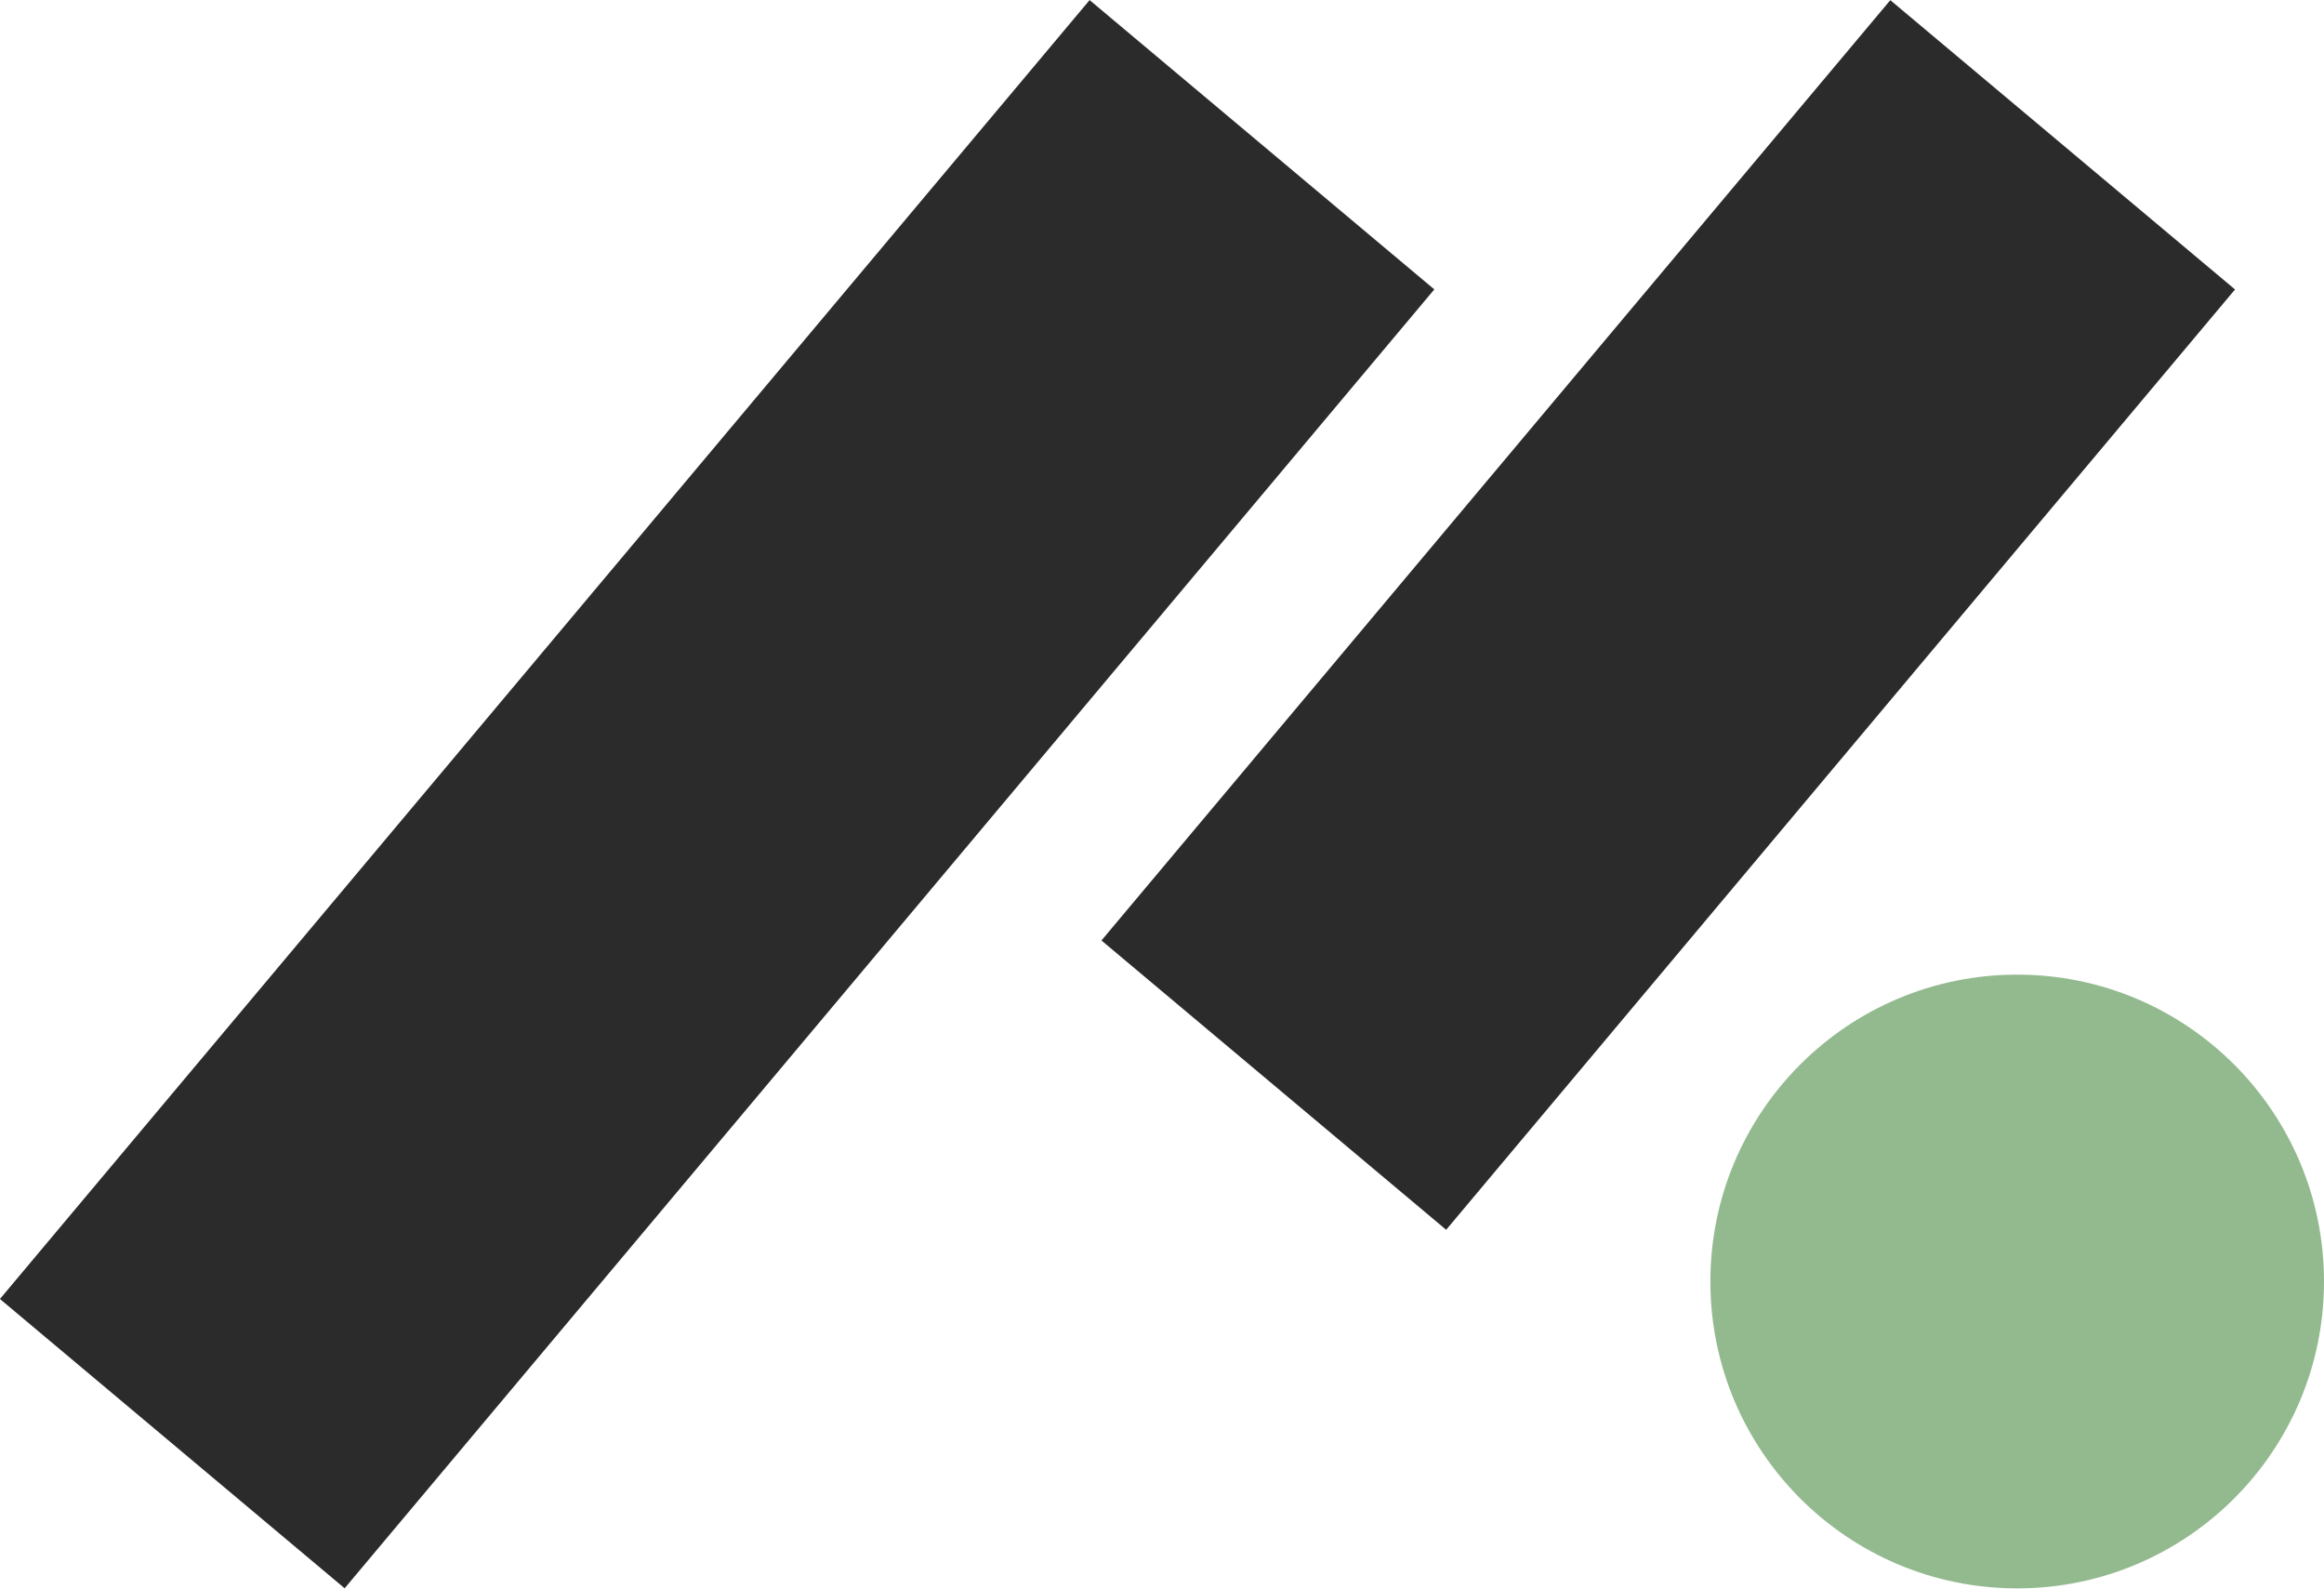
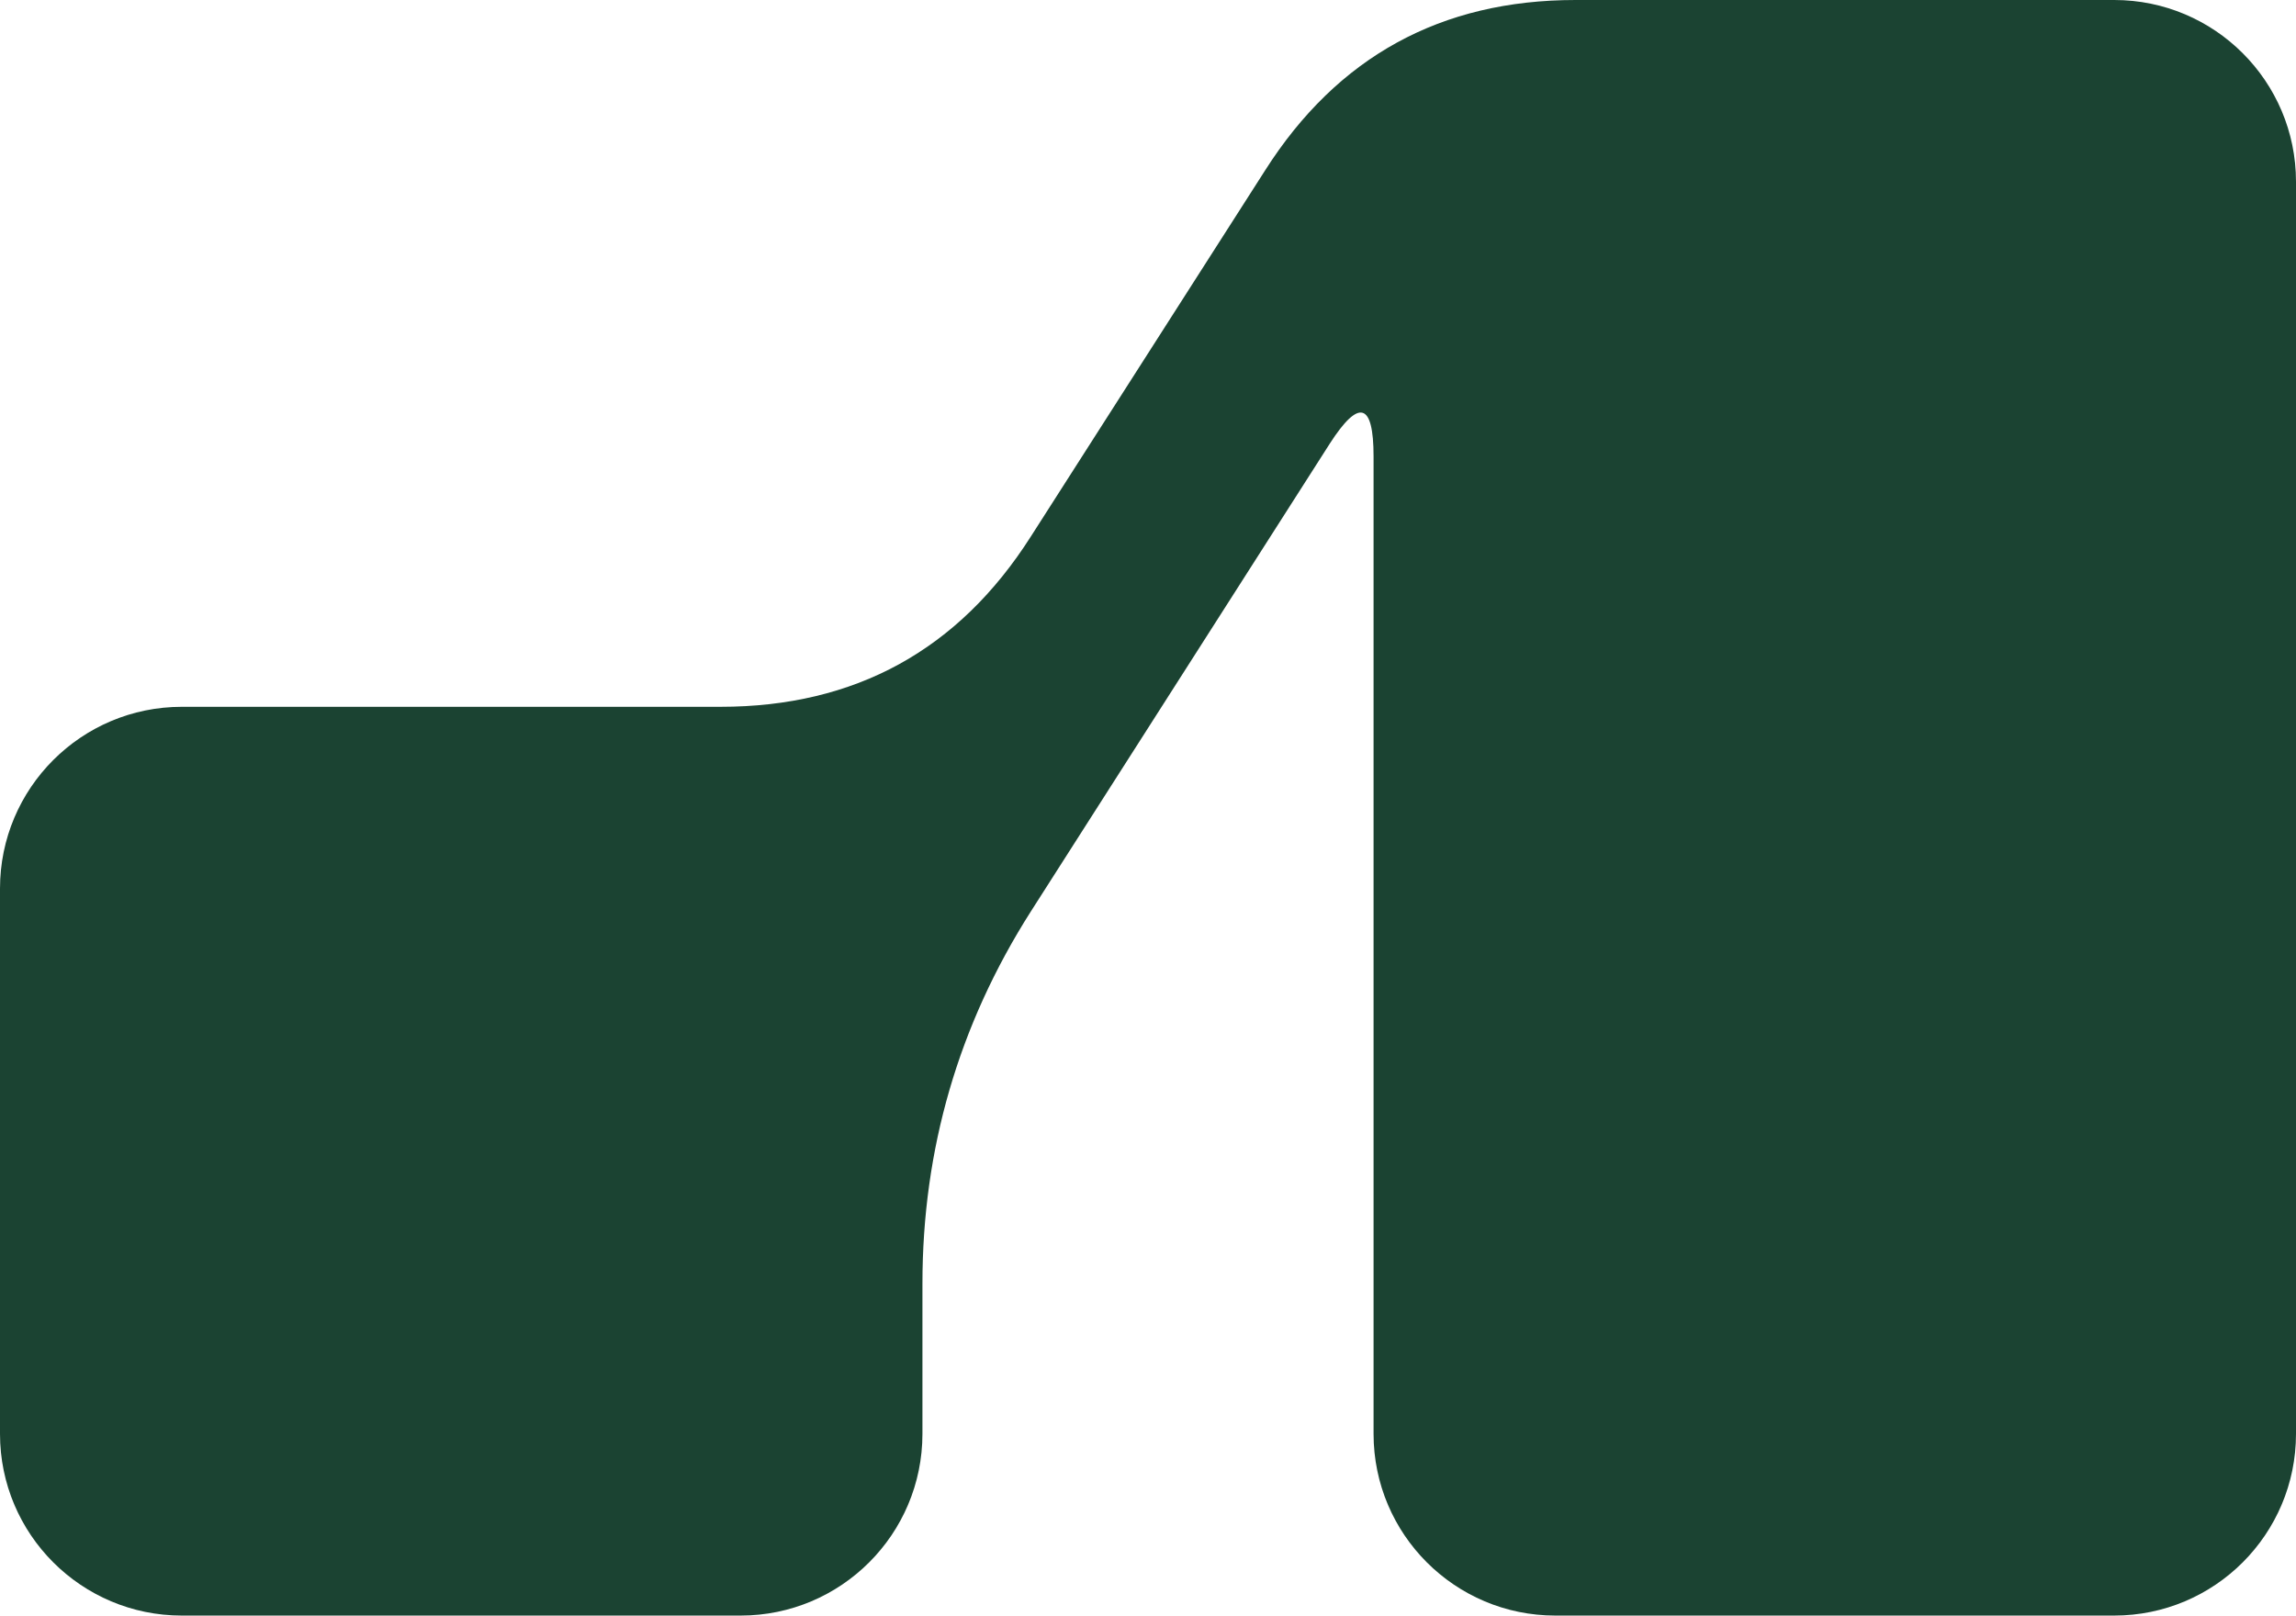
- <svg xmlns="http://www.w3.org/2000/svg" viewBox="21.60 30.59 56.81 38.82" role="img" aria-label="NetPath mark">
-   <rect x="-20.72" y="-5.5" width="41.44" height="11" transform="translate(39.13 50) rotate(-50)" fill="#2B2B2B" />
-   <rect x="-15" y="-5.5" width="30" height="11" transform="translate(62.38 45.62) rotate(-50)" fill="#2B2B2B" />
-   <circle cx="70.91" cy="61.91" r="7.5" fill="#93BA8F" />
+ <svg xmlns="http://www.w3.org/2000/svg" viewBox="0 0 341 240" role="img" aria-label="NetPath mark">
+   <path d="M0 132A27 27 0 0 1 27 105H107Q137 105 153.1 79.7L187.9 25.3Q204 0 234 0H314A27 27 0 0 1 341 27V213A27 27 0 0 1 314 240H231A27 27 0 0 1 204 213V67.8Q204 55.8 197.5 65.9L153.1 135.4Q137 160.7 137 190.7V213A27 27 0 0 1 110 240H27A27 27 0 0 1 0 213Z" fill="#1B4332" />
</svg>
